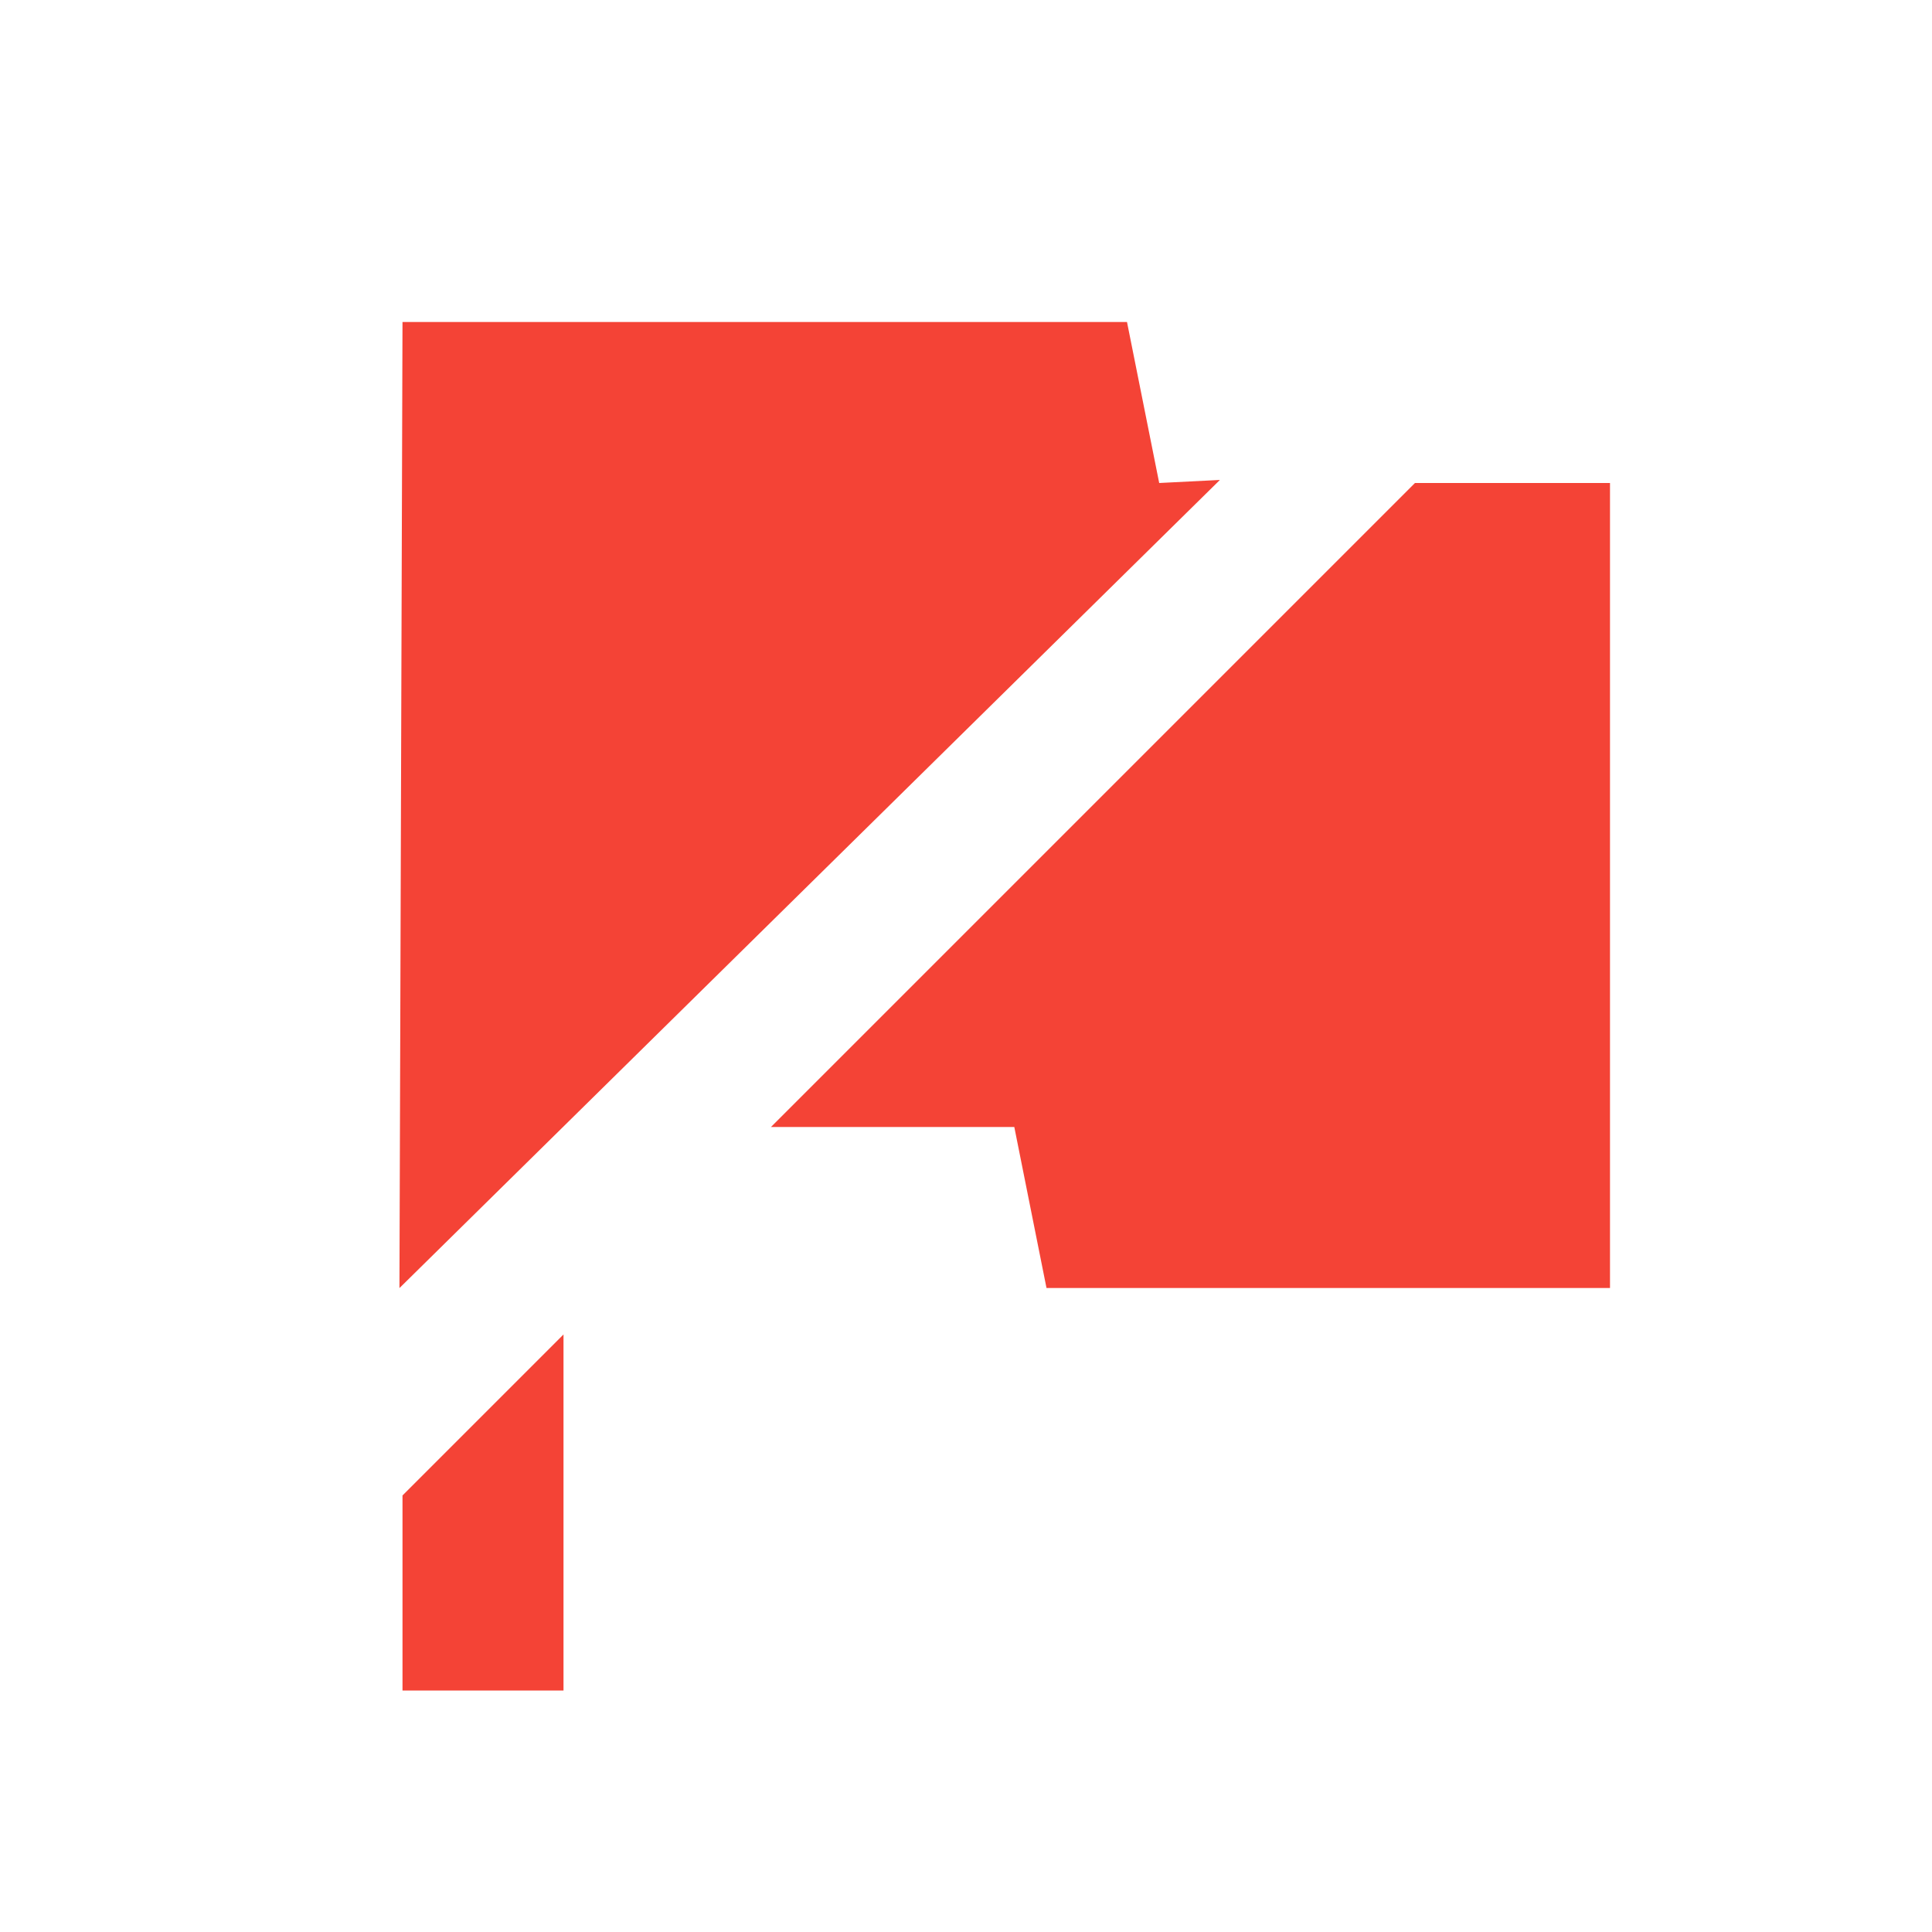
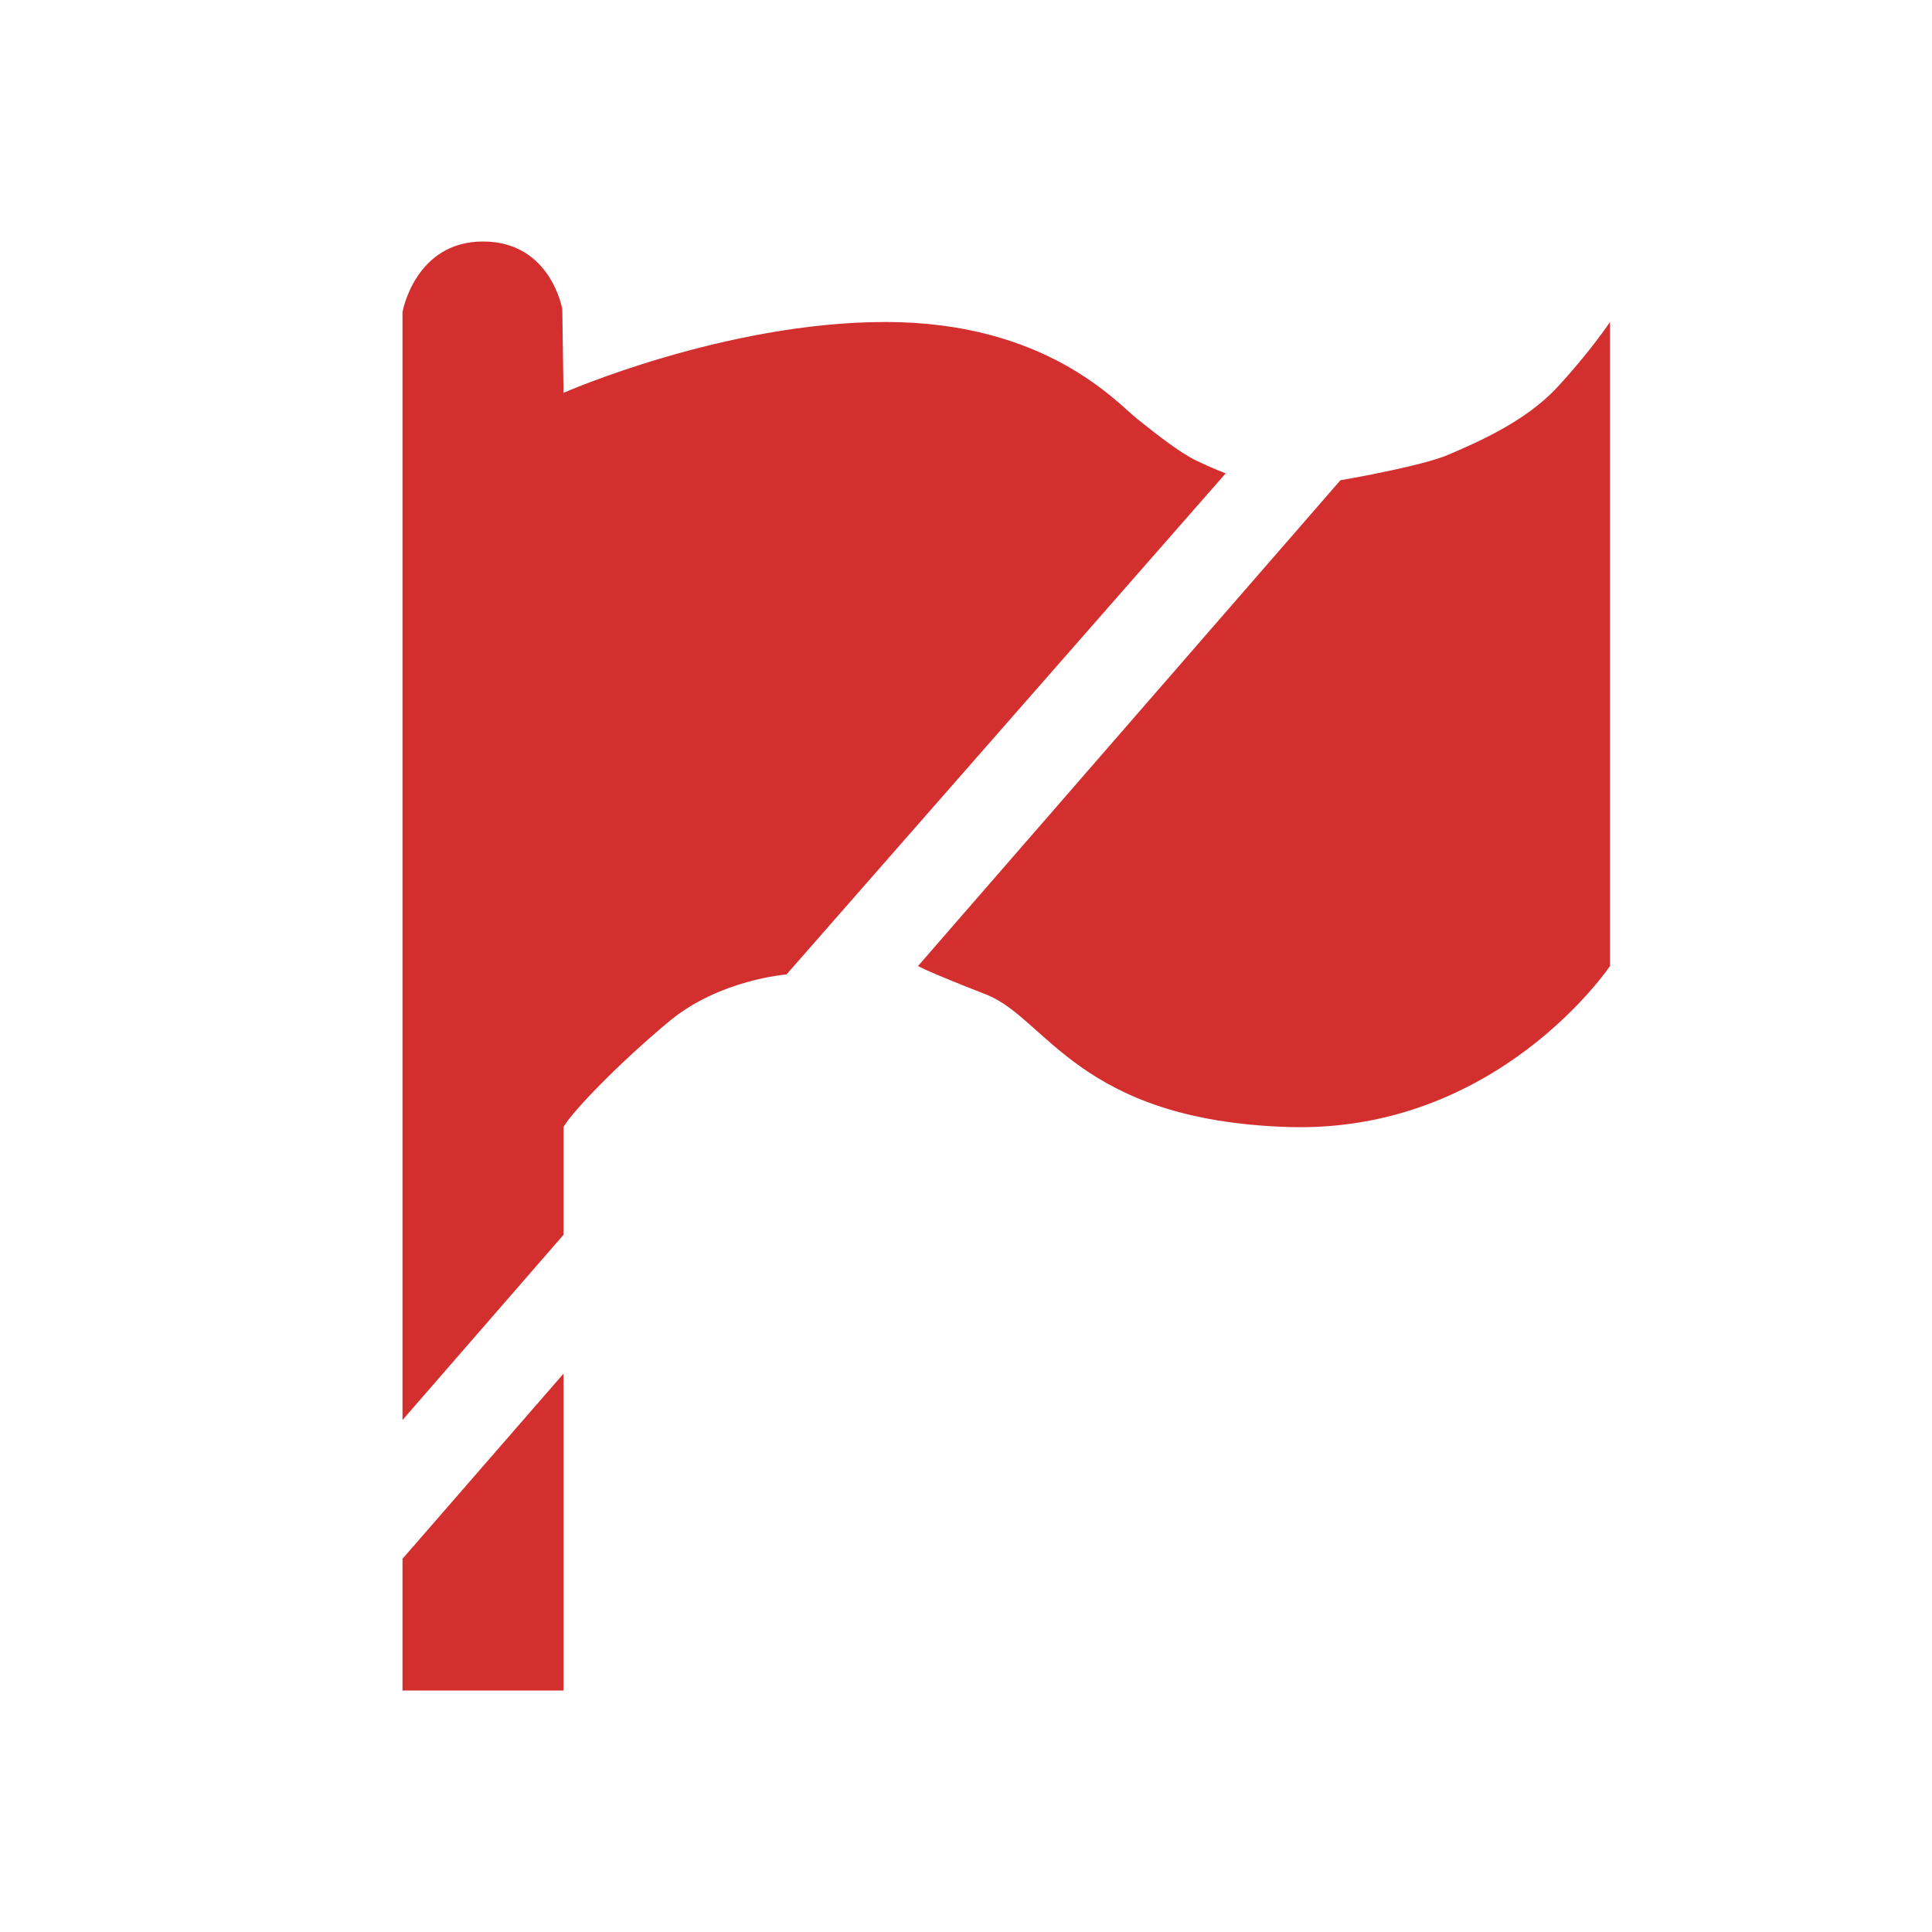
<svg xmlns="http://www.w3.org/2000/svg" version="1.1" id="Layer_1" x="0px" y="0px" width="24px" height="24px" viewBox="0 0 24 24" enable-background="new 0 0 24 24" xml:space="preserve">
-   <polygon fill="#F44336" points="5,4 14,4 14.4,6 15.154,5.962 4.962,16.001 " />
-   <polygon fill="#F44336" points="7,16.577 7,21 5,21 5,18.577 " />
-   <polygon fill="#F44336" points="9.577,14 12.6,14 13,16 20,16 20,6 17.577,6 " />
+   <polygon fill="#D32F2F" points="5,21 7,21 7,17.064 5,19.364 " />
+   <path fill="#D32F2F" d="M5,17.64V3.875C5,3.875,5.156,3,6,3s0.985,0.842,0.985,0.842L7,4.88C7,4.88,9,4,11,4  s2.876,1.005,3.128,1.205s0.526,0.417,0.731,0.516s0.367,0.159,0.367,0.159l-5.456,6.225c0,0-0.833,0.063-1.458,0.583  S7.104,13.813,7,14v1.339L5,17.64z" />
+   <path fill="#D32F2F" d="M11.404,12l5.247-6.034c0,0,1.006-0.172,1.343-0.318s0.944-0.401,1.345-0.831S20,4,20,4v8  c0,0-1.396,2.083-4,2s-3-1.354-3.75-1.646S11.404,12,11.404,12z" />
</svg>
